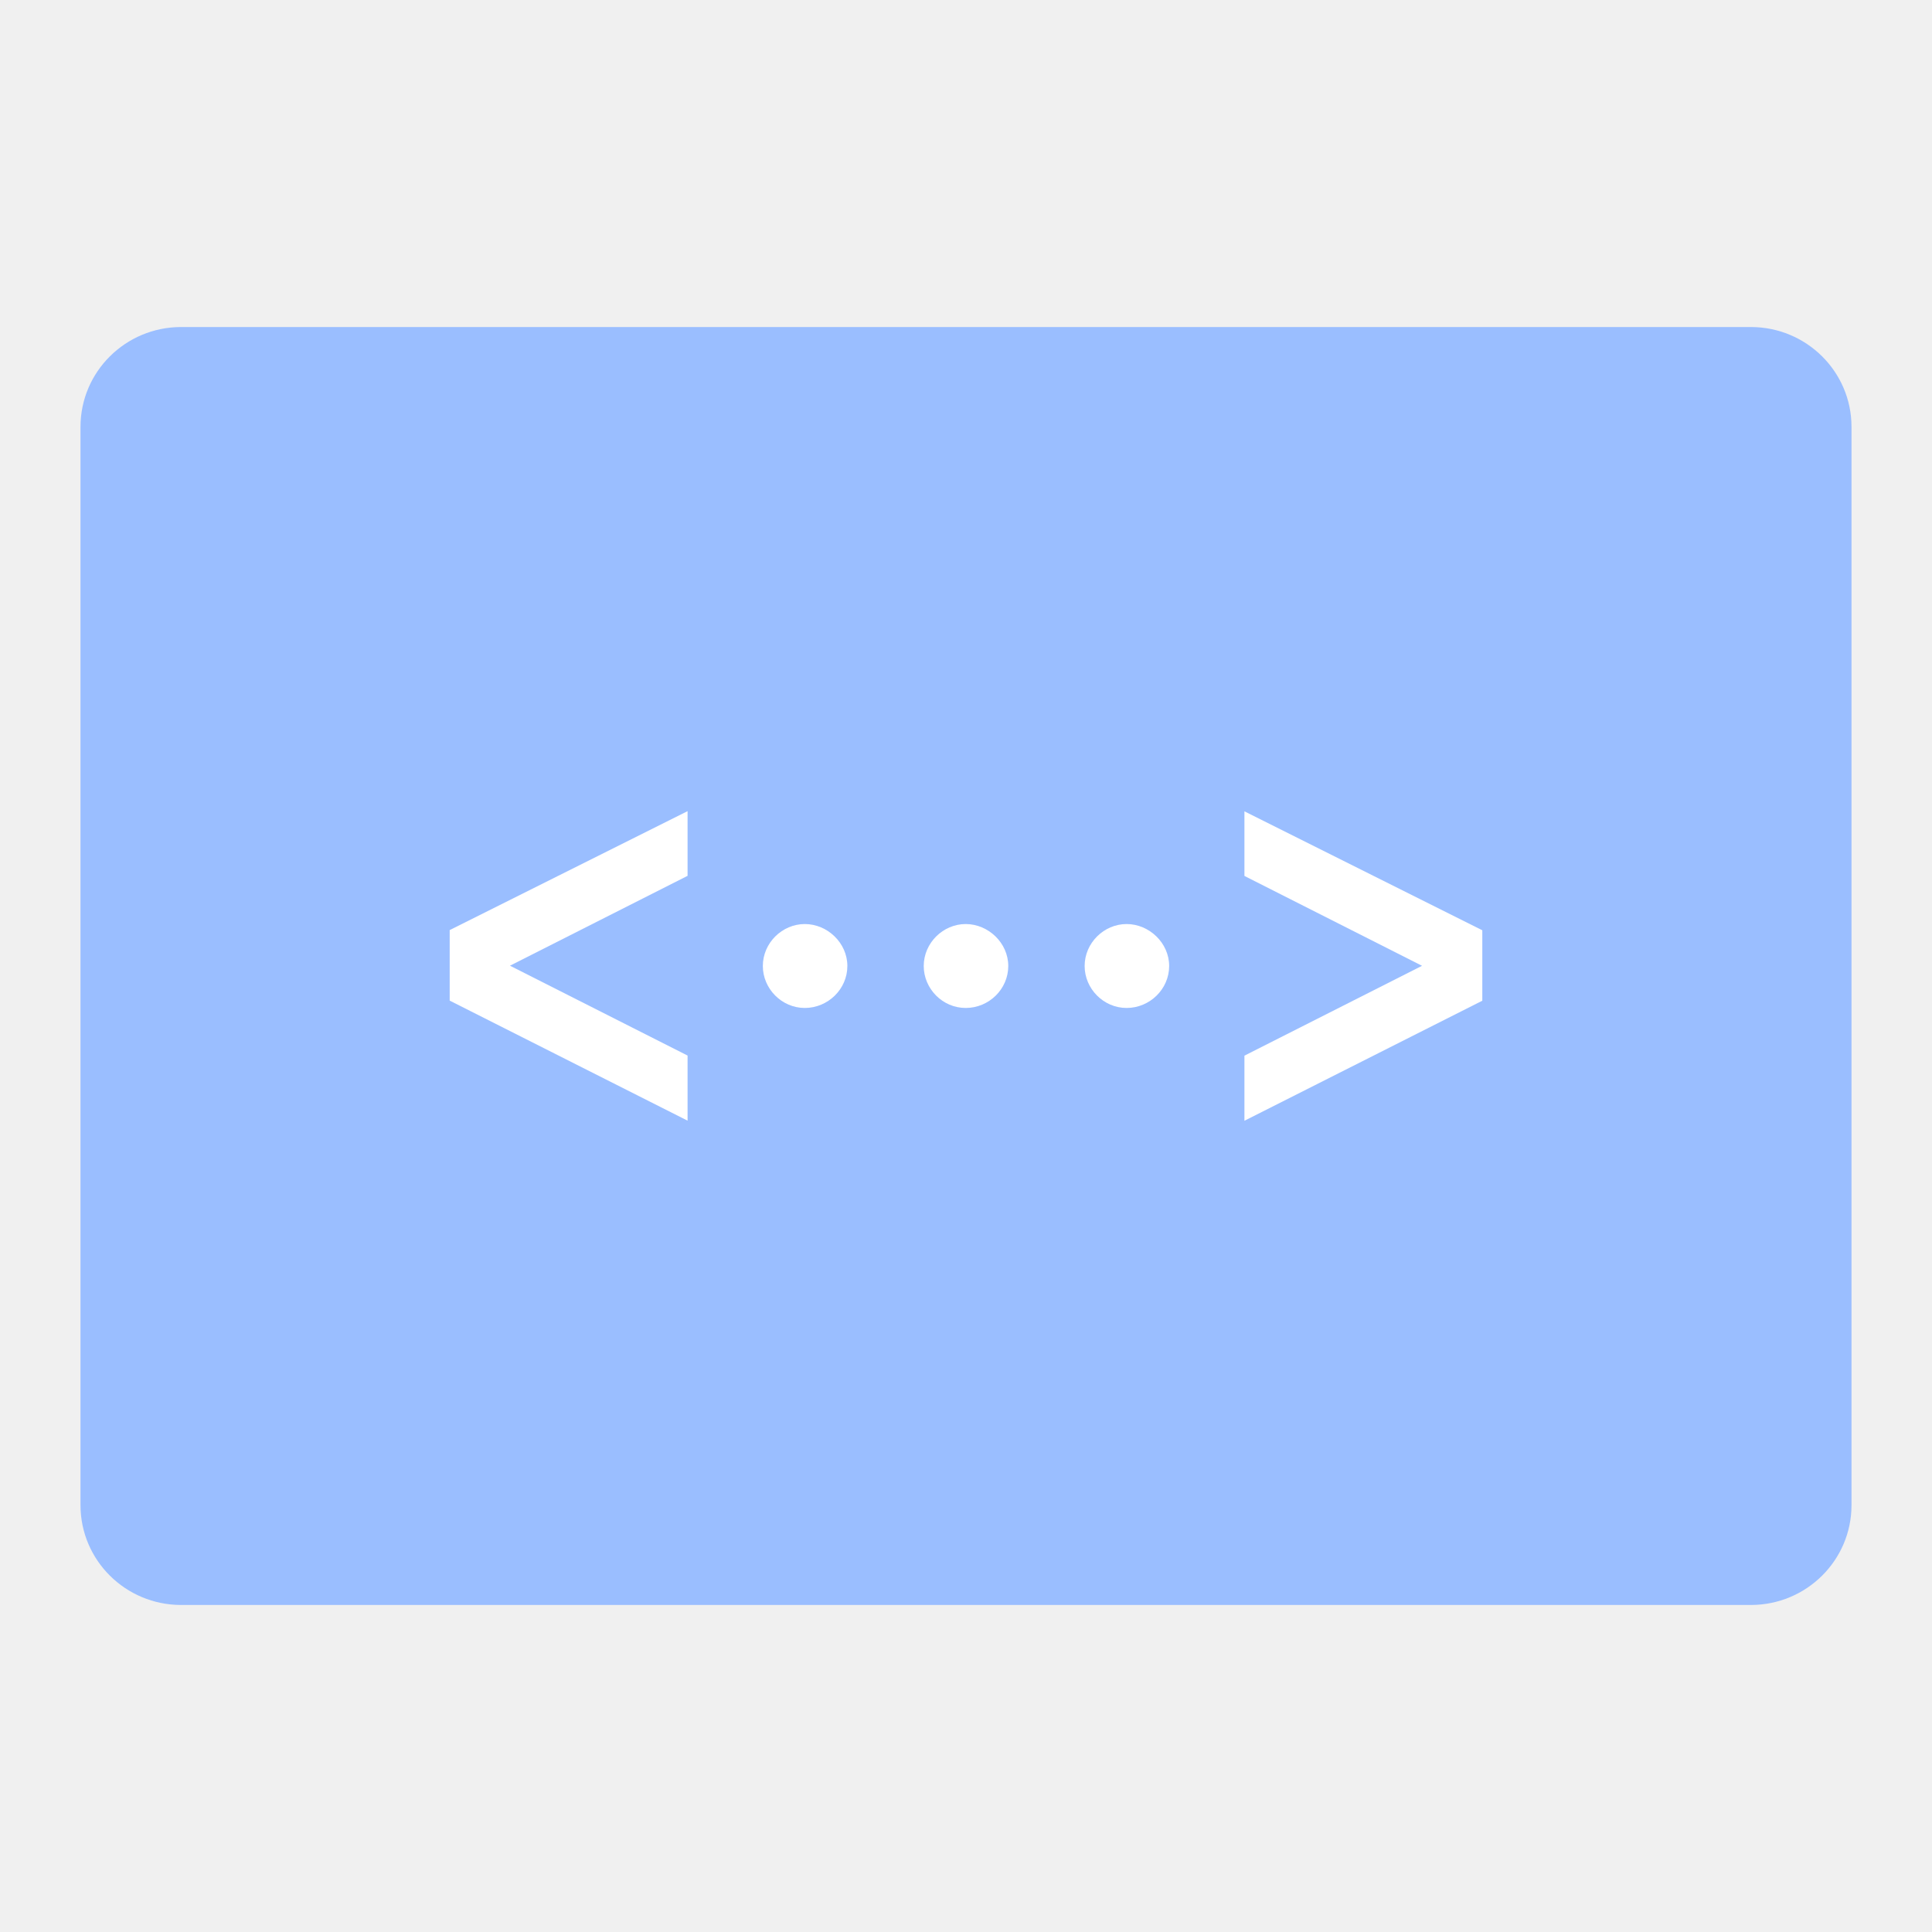
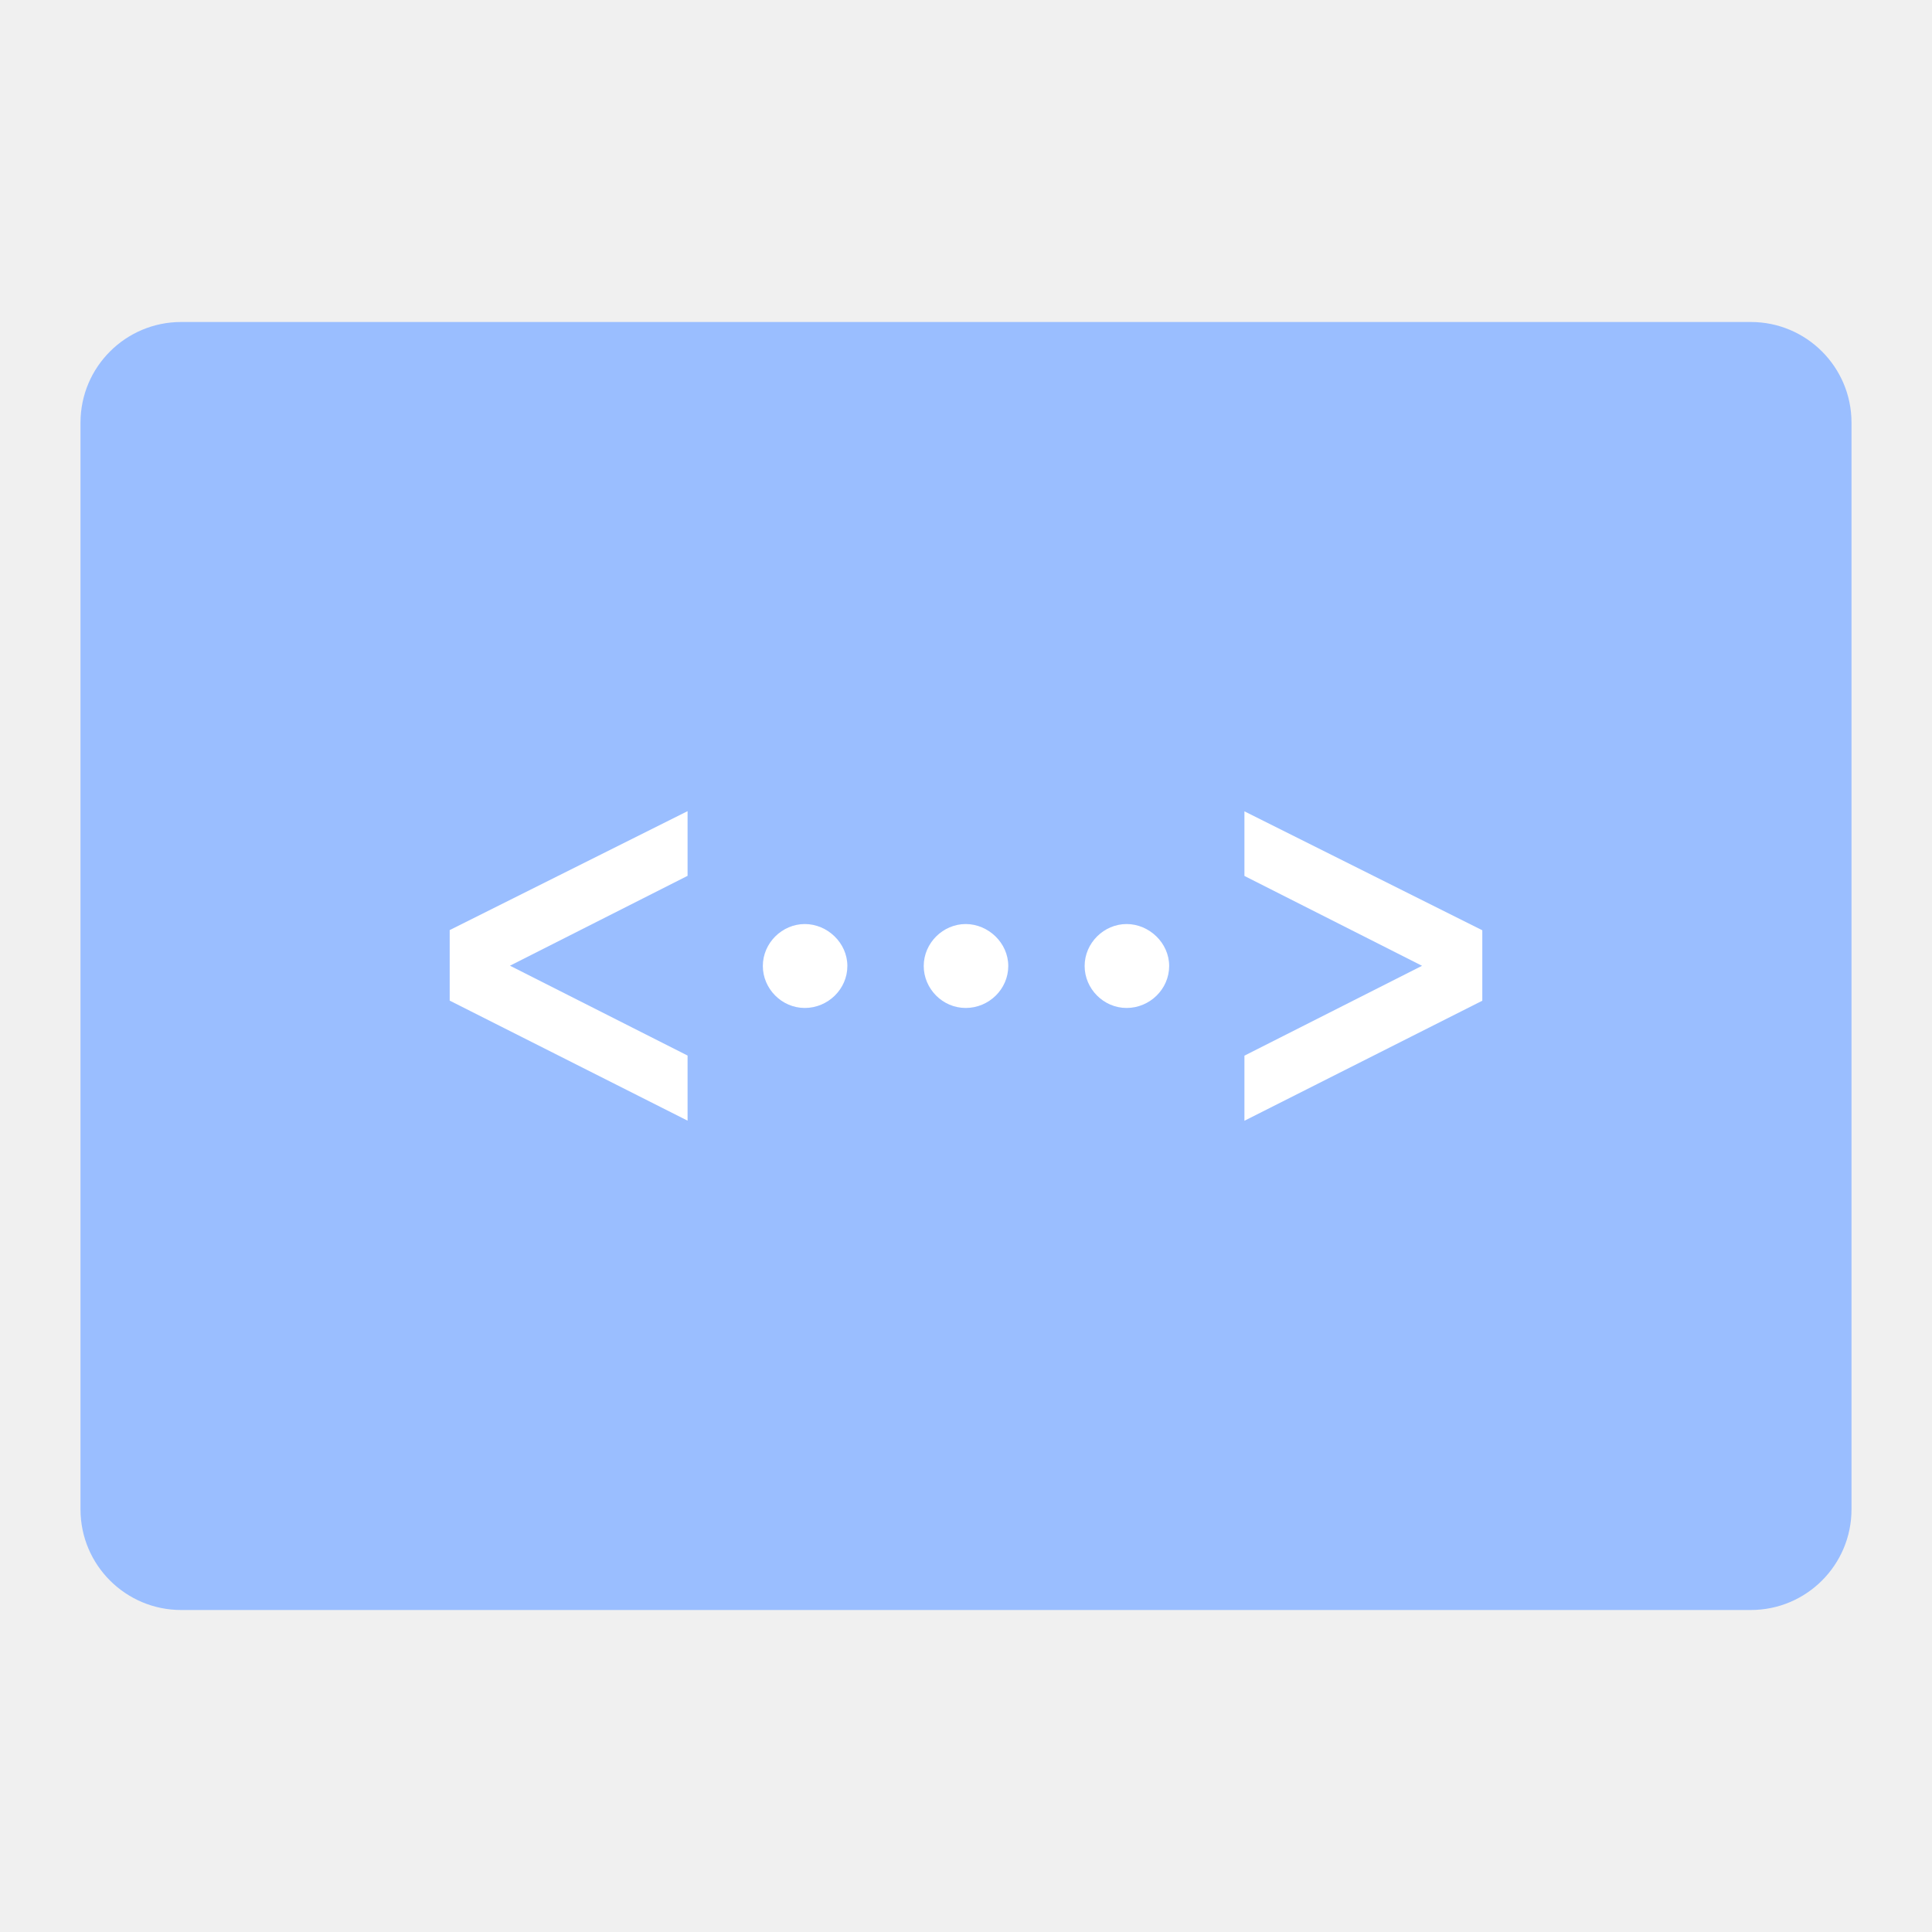
<svg xmlns="http://www.w3.org/2000/svg" id="a" width="192" height="192" viewBox="0 0 192 192">
  <g id="b">
    <g id="c">
-       <path id="d" d="m18,32.5h156c5.52,0,10,4.44,10,9.92v107.16c0,5.48-4.48,9.92-10,9.92H18c-5.52,0-10-4.44-10-9.92V42.42c0-5.48,4.48-9.92,10-9.92Z" style="fill:#9abeff;" />
+       <path id="d" d="m18,32h156c5.52,0,10,4.48,10,10v108c0,5.52-4.48,10-10,10H18c-5.52,0-10-4.48-10-10V42c0-5.52,4.48-10,10-10Z" style="fill:#9abeff;" />
      <path d="m75.81,96c0-2.3,1.93-4.17,4.17-4.17s4.23,1.87,4.23,4.17-1.93,4.17-4.23,4.17-4.17-1.92-4.17-4.17Z" style="fill:#fff;" />
      <path d="m91.8,96c0-2.3,1.93-4.17,4.17-4.17s4.23,1.87,4.23,4.17-1.92,4.17-4.23,4.17-4.17-1.92-4.17-4.17Z" style="fill:#fff;" />
      <path d="m107.79,96c0-2.3,1.93-4.17,4.17-4.17s4.23,1.87,4.23,4.17-1.93,4.17-4.23,4.17-4.17-1.92-4.17-4.17Z" style="fill:#fff;" />
-       <path d="m147.31,92.44v7.01l-23.64,11.93v-6.47l17.65-8.93-17.65-8.93v-6.42l23.64,11.82Z" style="fill:#fff;" />
-       <path d="m68.33,87.04l-17.65,8.93,17.65,8.93v6.47l-23.64-11.93v-7.01l23.64-11.82v6.42Z" style="fill:#fff;" />
+       <path d="m147.31,92.44v7.01l-23.64,11.93v-6.47l17.65-8.93-17.65-8.93v-6.42l23.64,11.82h0Z" style="fill:#fff;" />
+       <path d="m68.33,87.04l-17.65,8.93,17.65,8.93v6.47l-23.64-11.93v-7.01l23.64-11.82v6.42h0Z" style="fill:#fff;" />
    </g>
  </g>
</svg>
